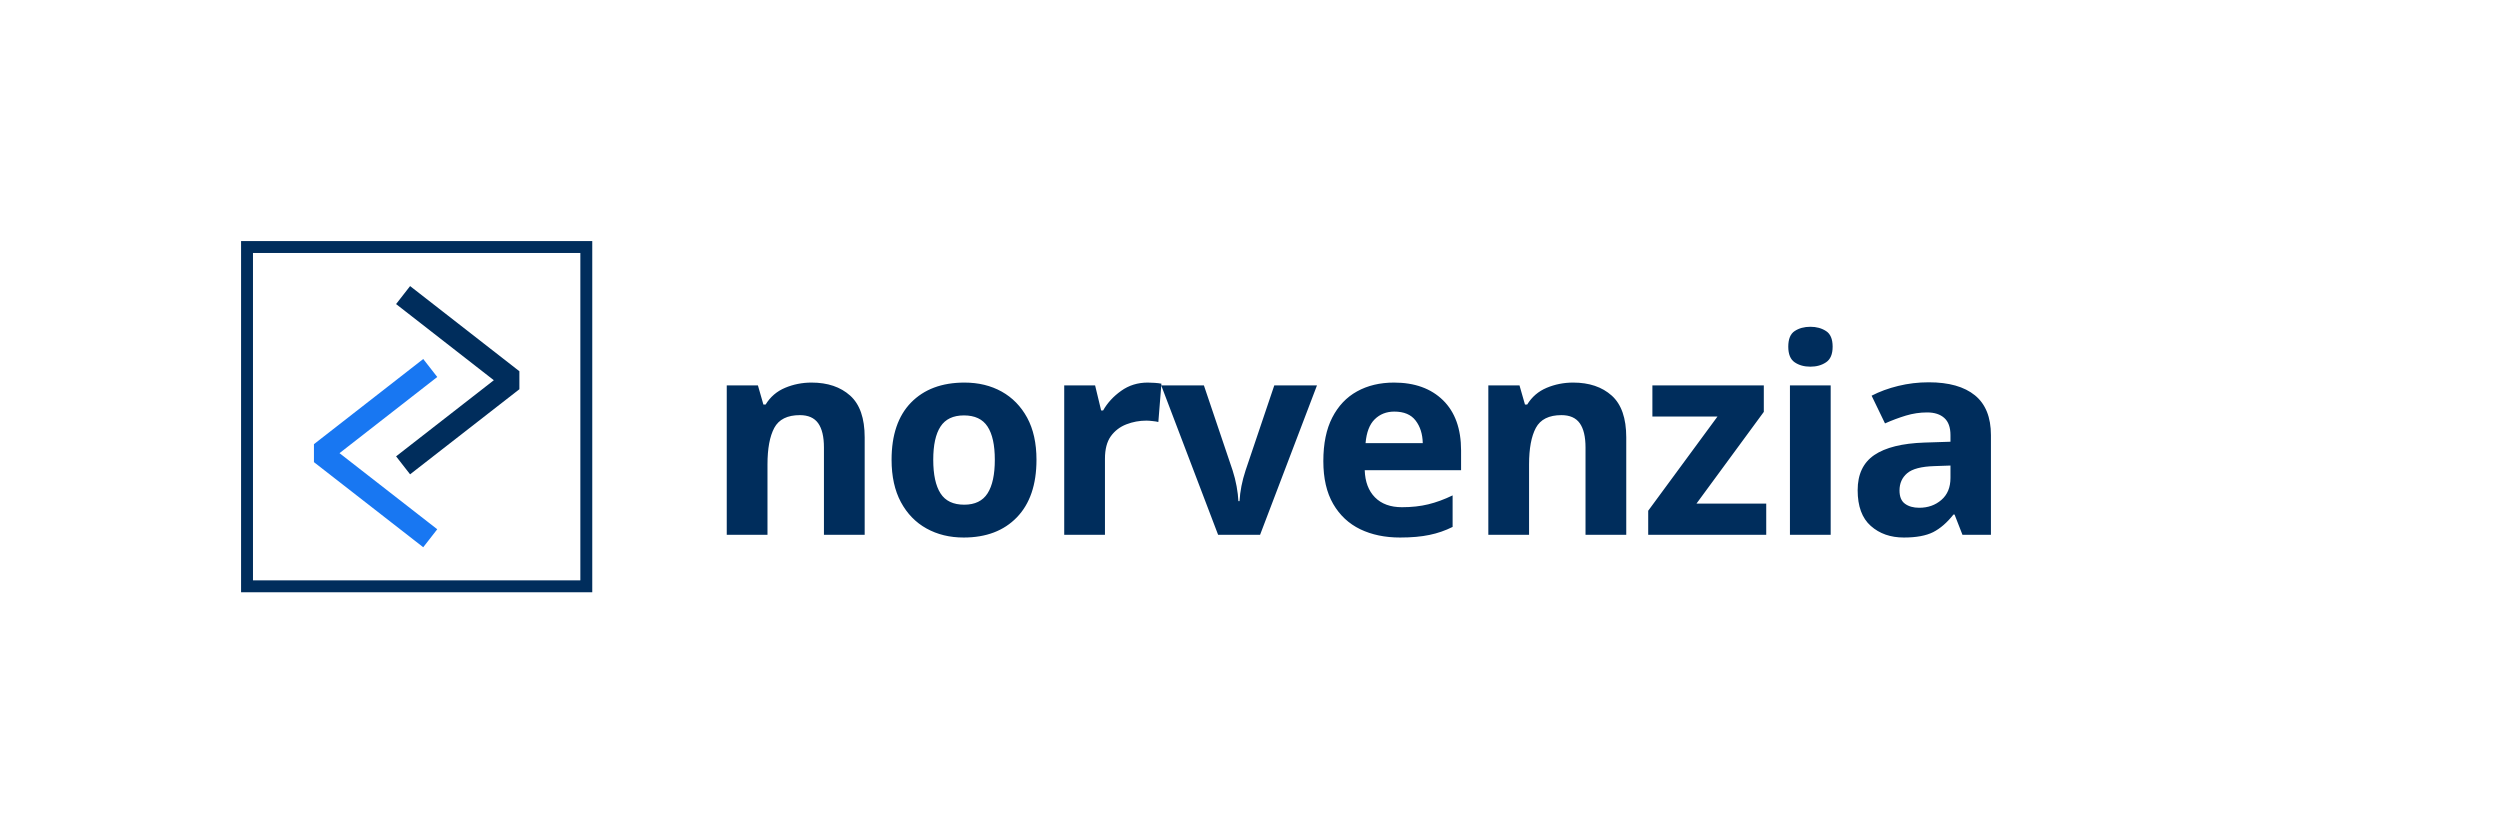
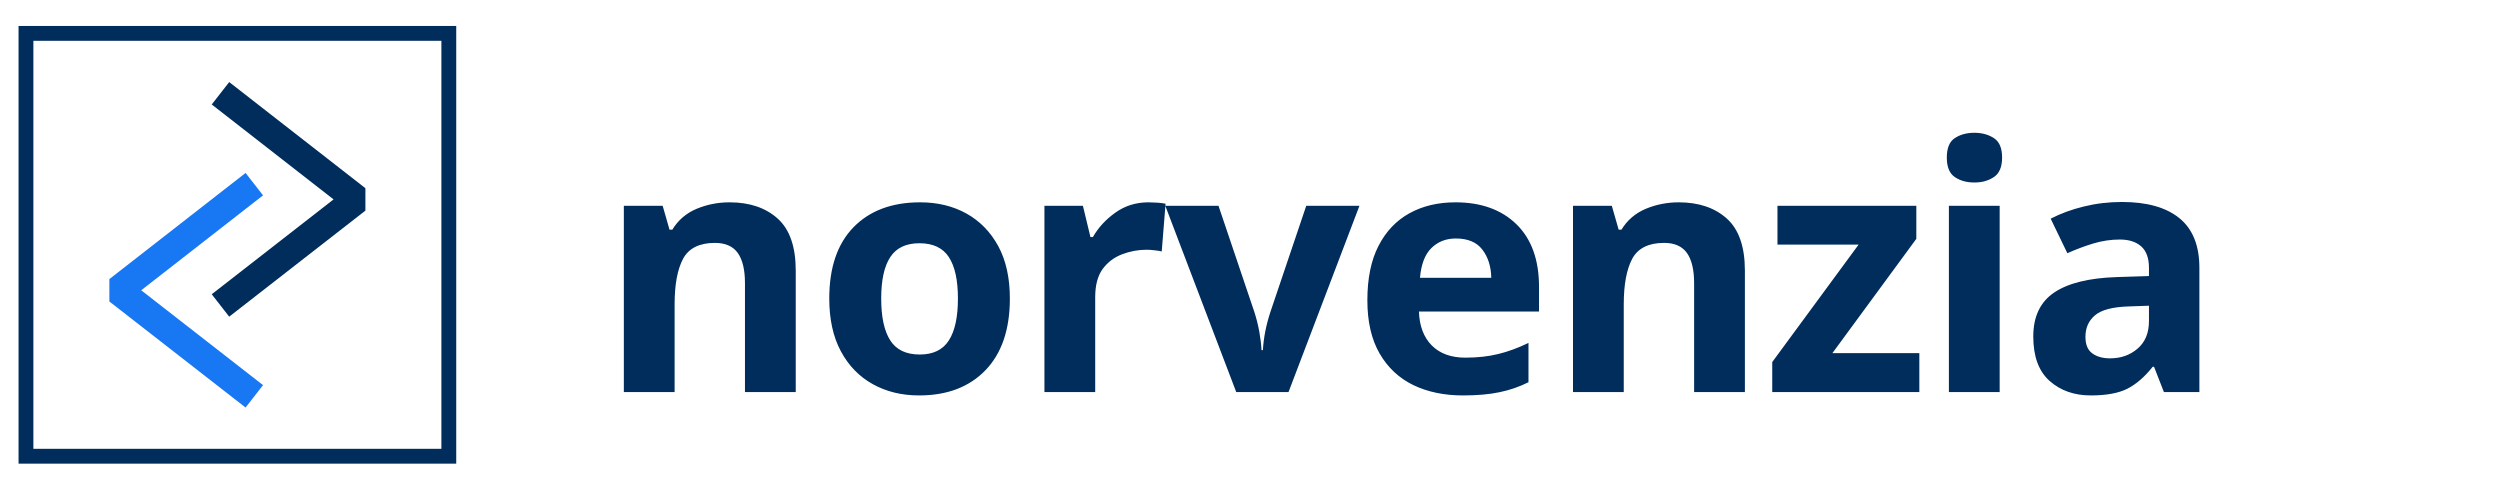
- <svg xmlns="http://www.w3.org/2000/svg" viewBox="0 0 420 140" width="420" height="140" role="img" aria-label="Norvenzia">
+ <svg xmlns="http://www.w3.org/2000/svg" viewBox="38 37 337 66" width="337" height="66" role="img" aria-label="Norvenzia">
  <rect x="41.5" y="41.5" width="57" height="57" fill="none" stroke="#002D5C" stroke-width="2" />
  <path d="M69.23 50.75 L86.08 63.88 L69.23 77.00" fill="none" stroke="#002D5C" stroke-width="3.83" stroke-linecap="square" stroke-linejoin="bevel" />
  <path d="M70.77 63.00 L53.92 76.13 L70.77 89.25" fill="none" stroke="#1877F2" stroke-width="3.83" stroke-linecap="square" stroke-linejoin="bevel" />
  <text x="118.5" y="72" font-family="Montserrat, system-ui, sans-serif" font-size="46" font-weight="600" letter-spacing="-1" fill="#002D5C" dominant-baseline="central">norvenzia</text>
</svg>
